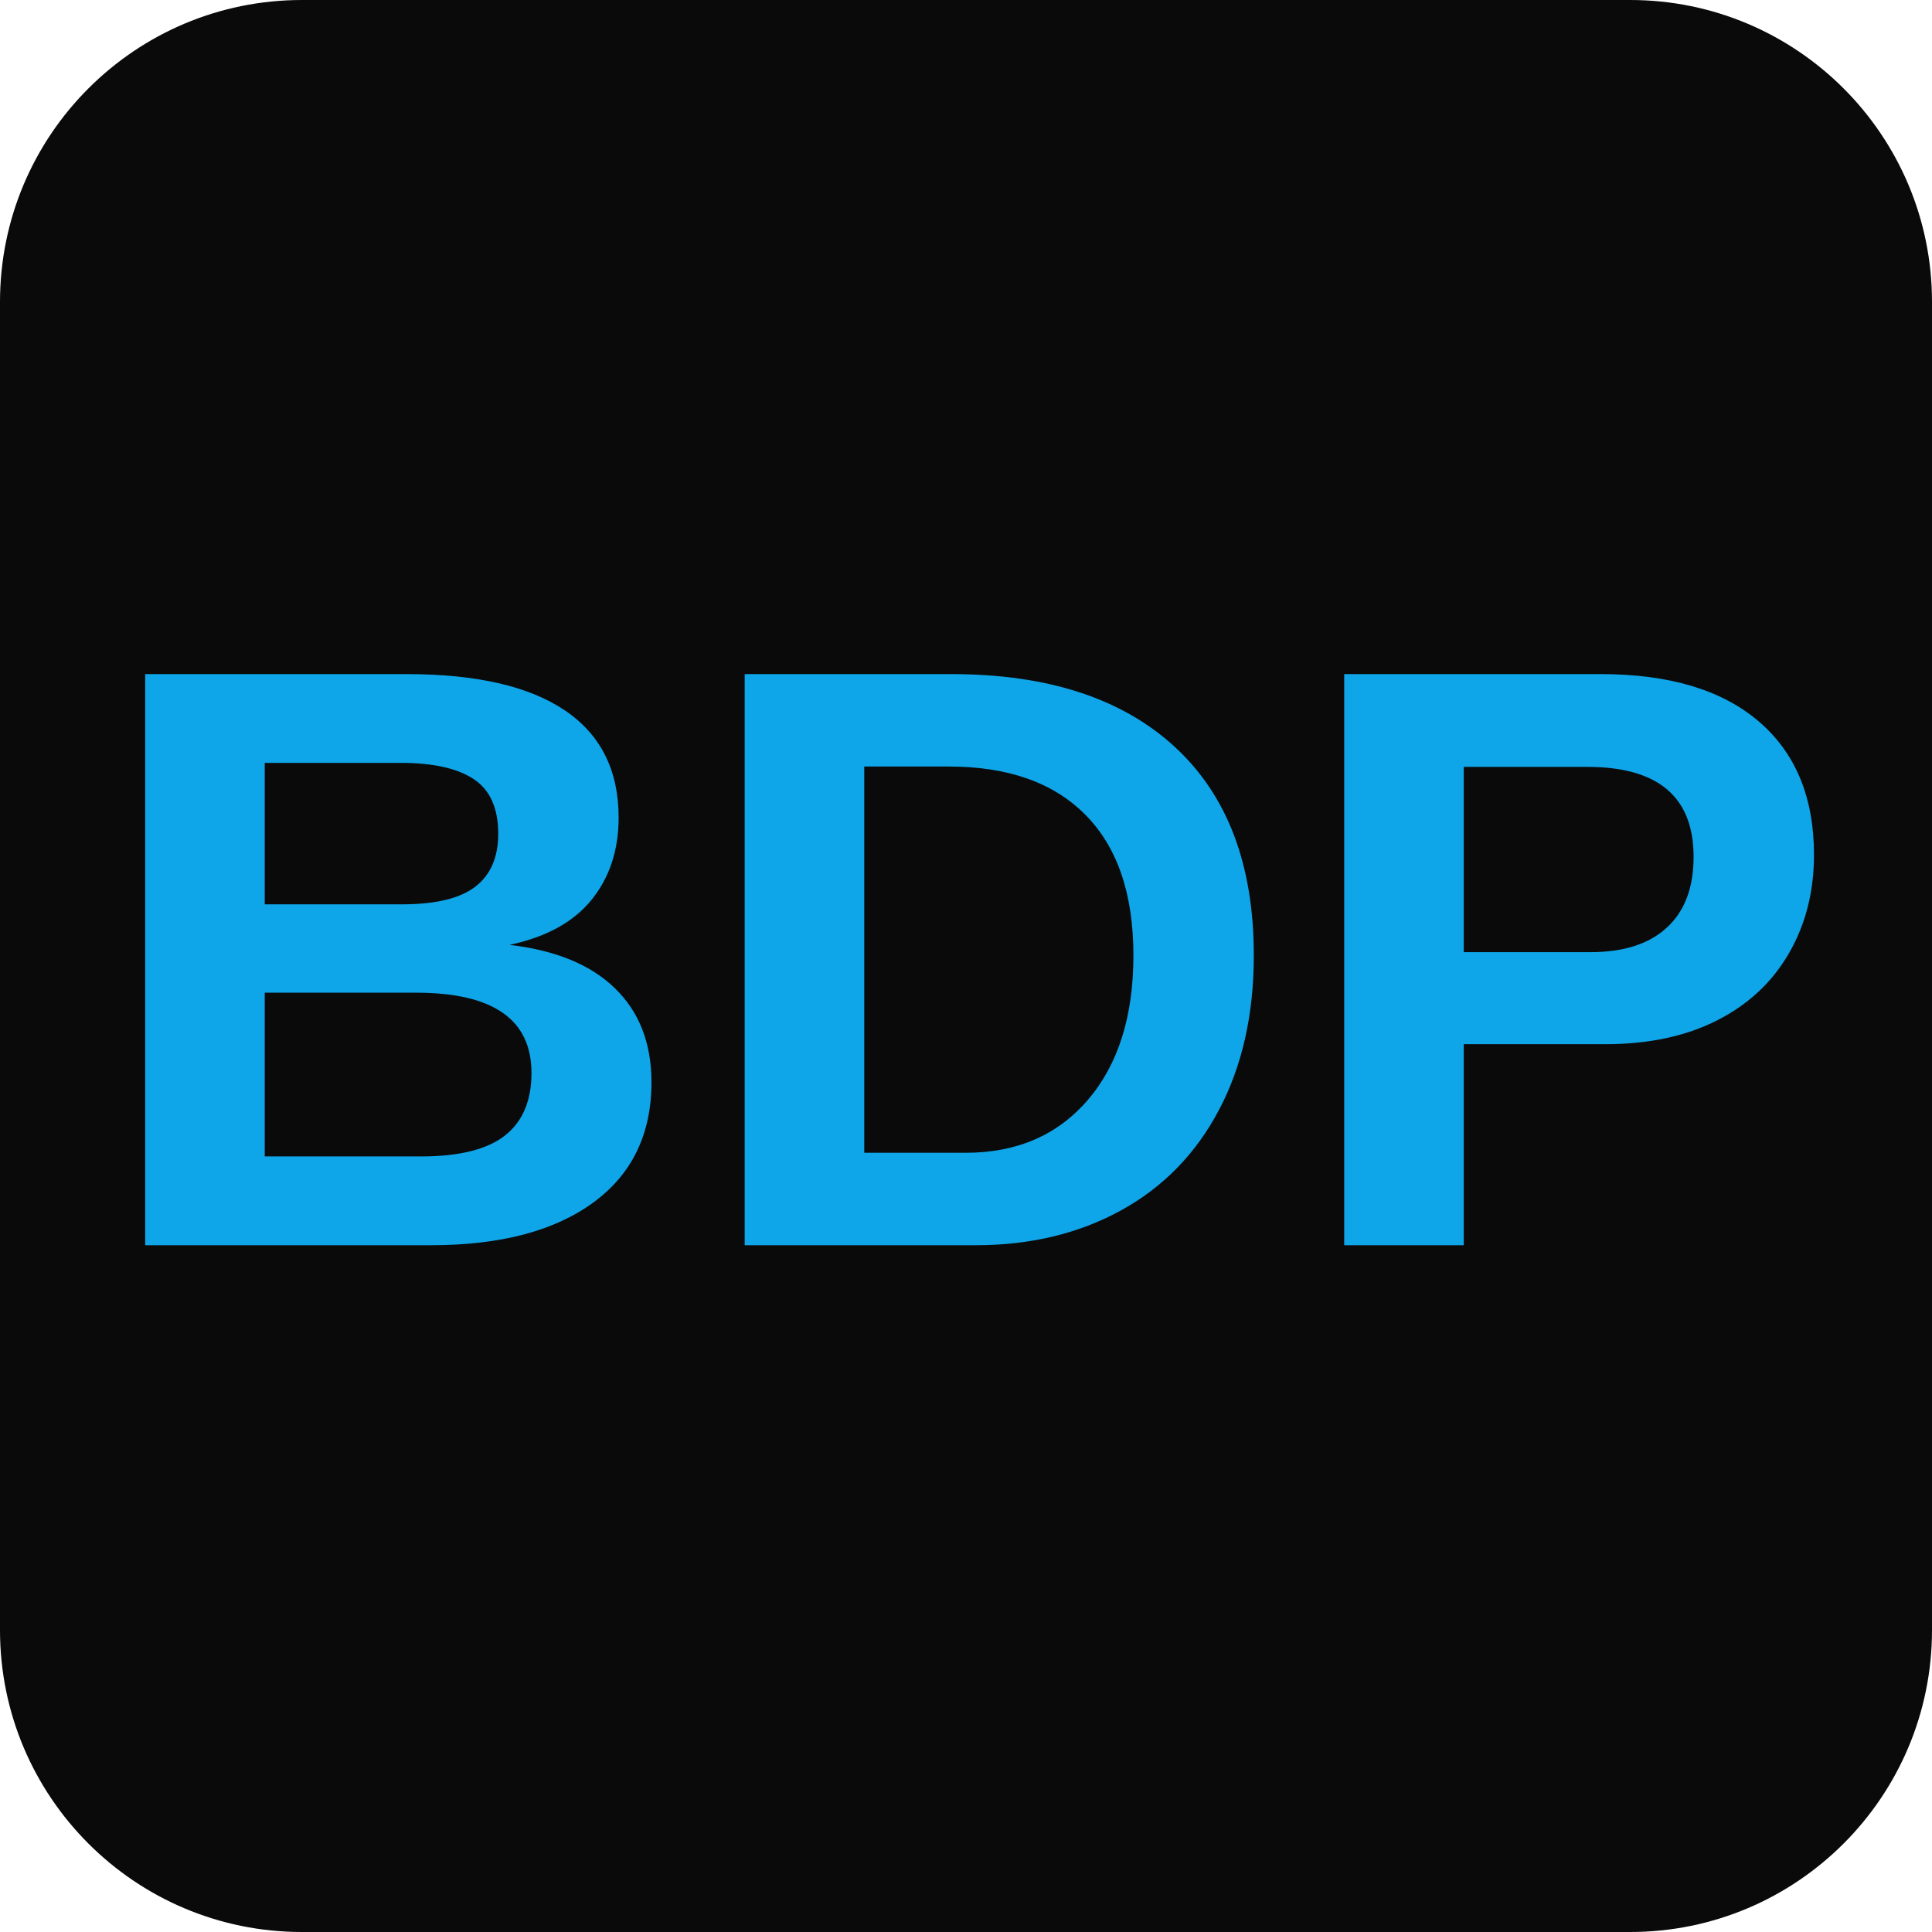
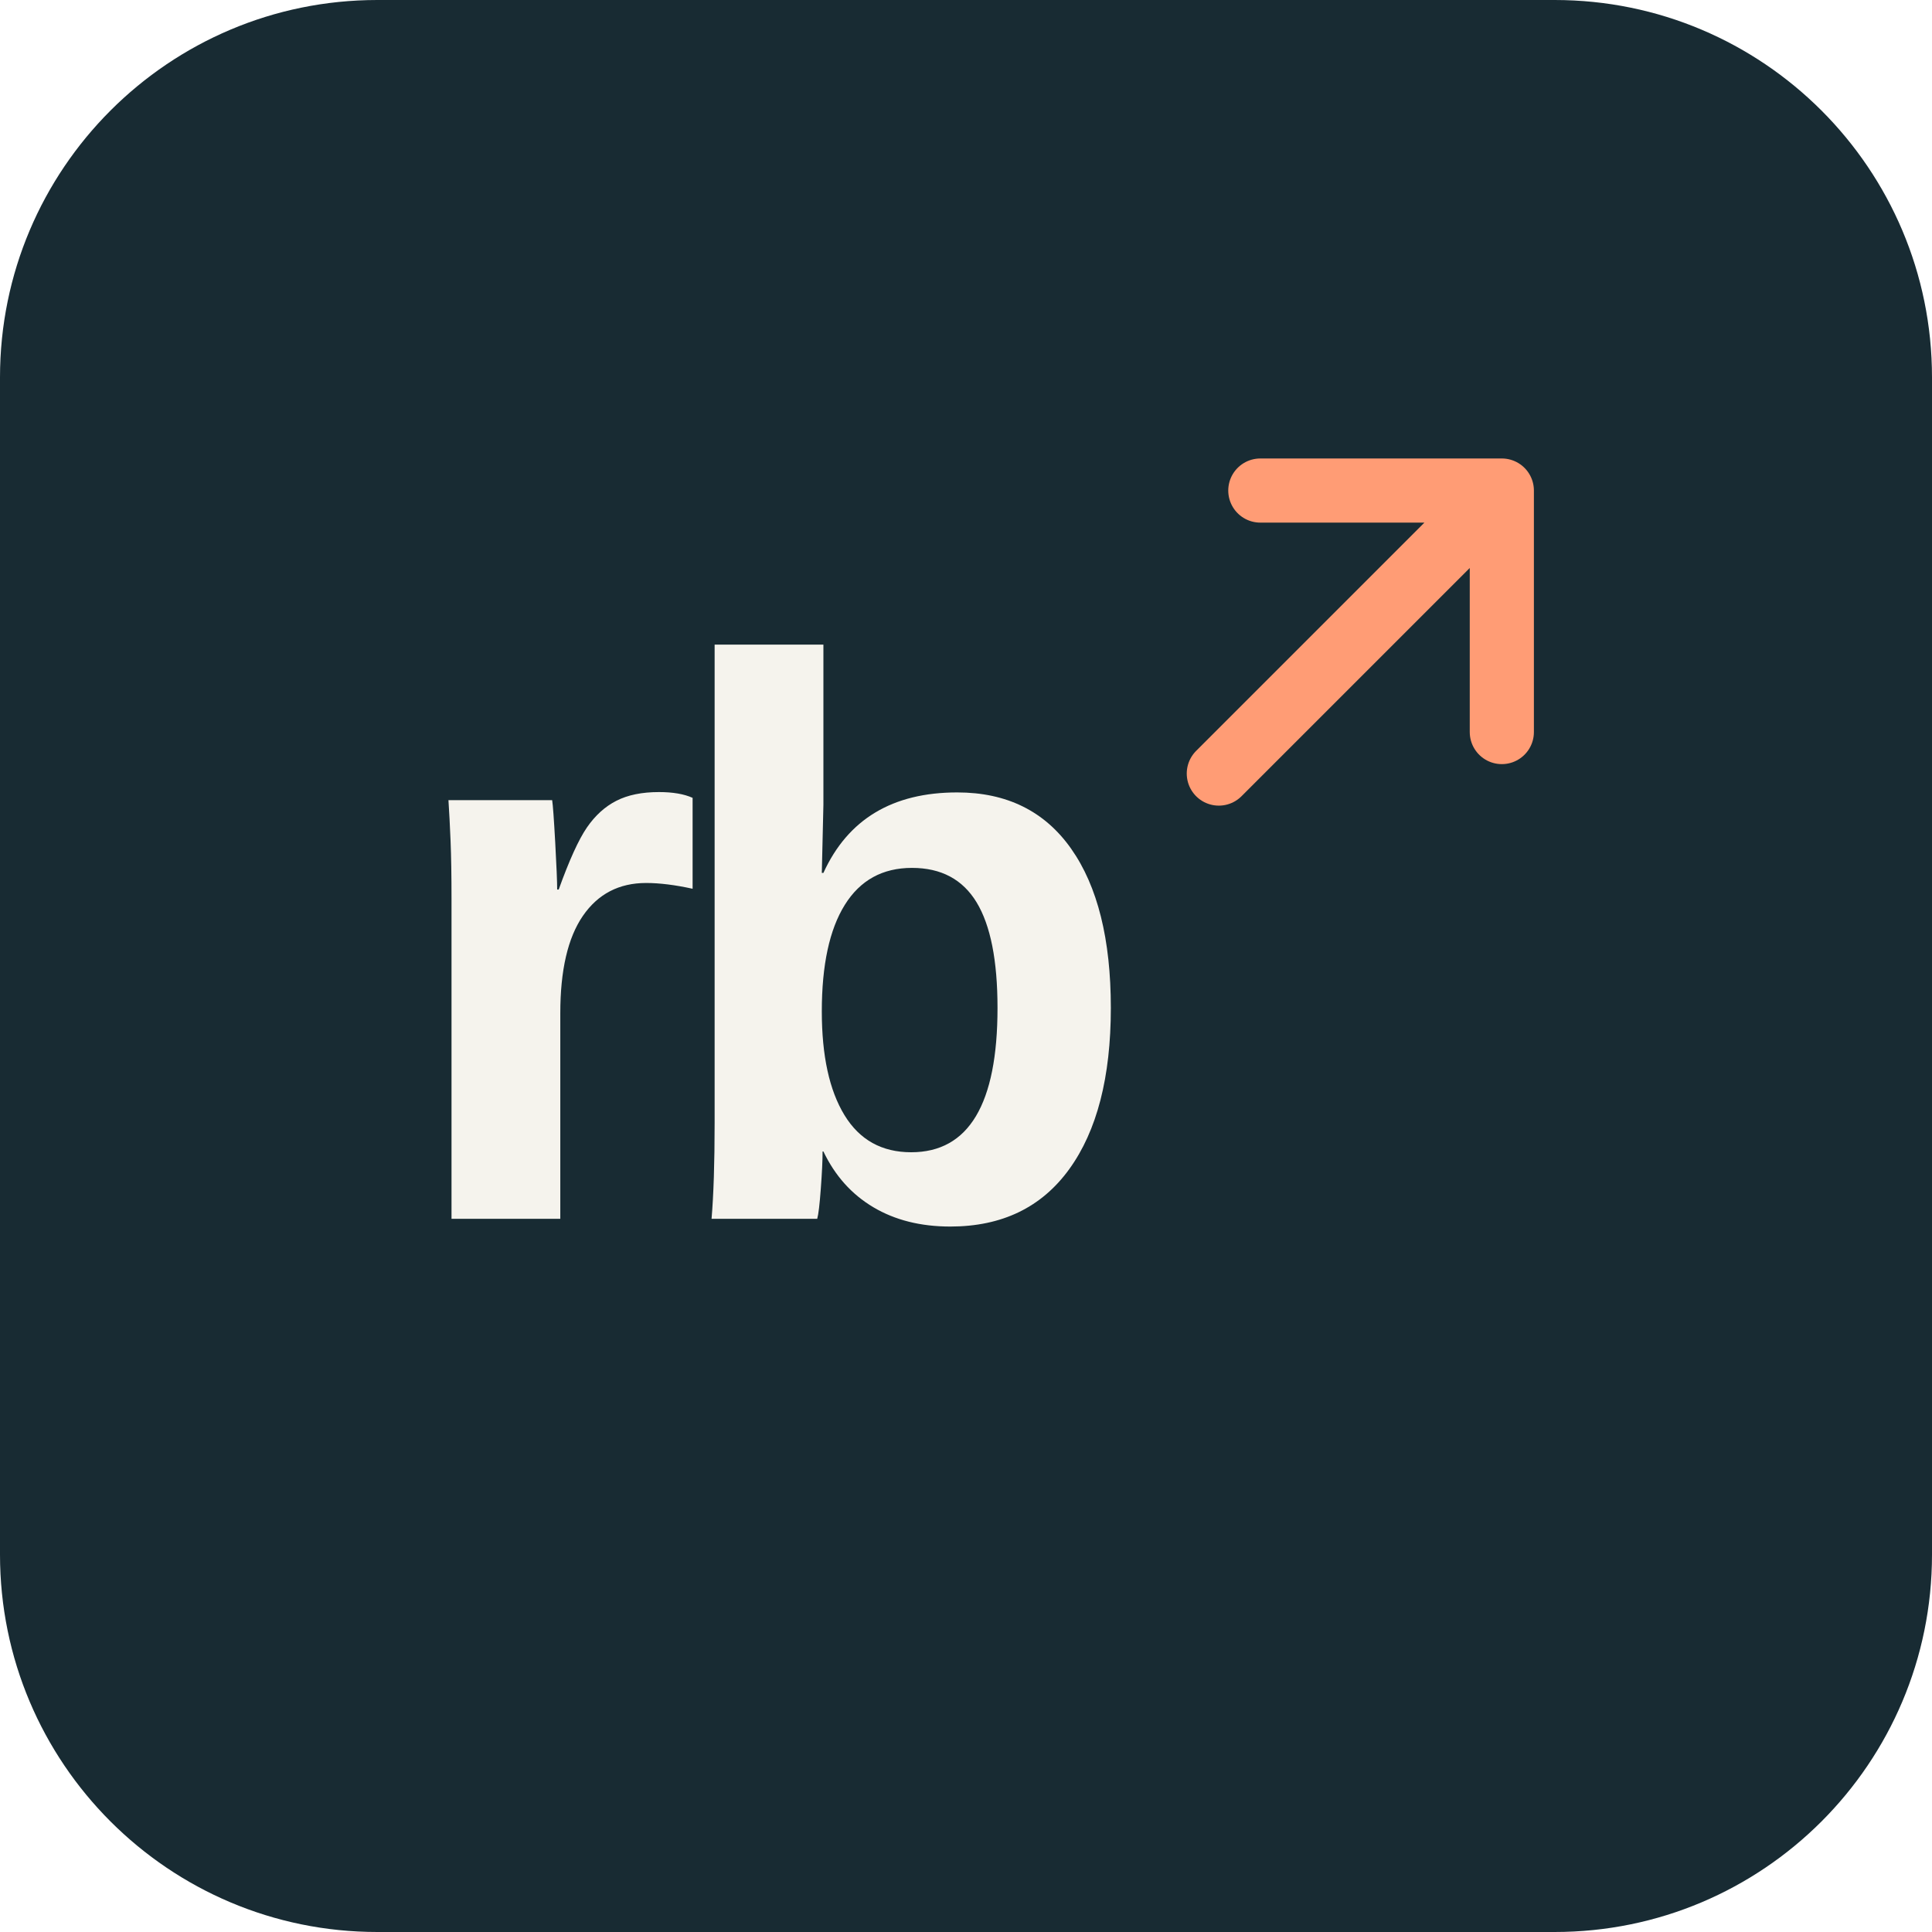
<svg xmlns="http://www.w3.org/2000/svg" viewBox="0 0 512 512">
-   <rect width="512" height="512" rx="80" fill="#0a0a0a" />
-   <text x="256" y="330" font-family="Arial, sans-serif" font-size="220" font-weight="bold" text-anchor="middle" fill="#0ea5e9">BDP</text>
+   <rect width="512" height="512" rx="100" fill="#182b33" />
+   <text x="105" y="323" font-family="Arial,Helvetica,sans-serif" font-weight="700" font-size="210" letter-spacing="-12" fill="#f5f3ed">rb</text>
+   <path d="M334 130h64v64m0-64-75 75" fill="none" stroke="#ff9c75" stroke-width="17" stroke-linecap="round" stroke-linejoin="round" />
</svg>
